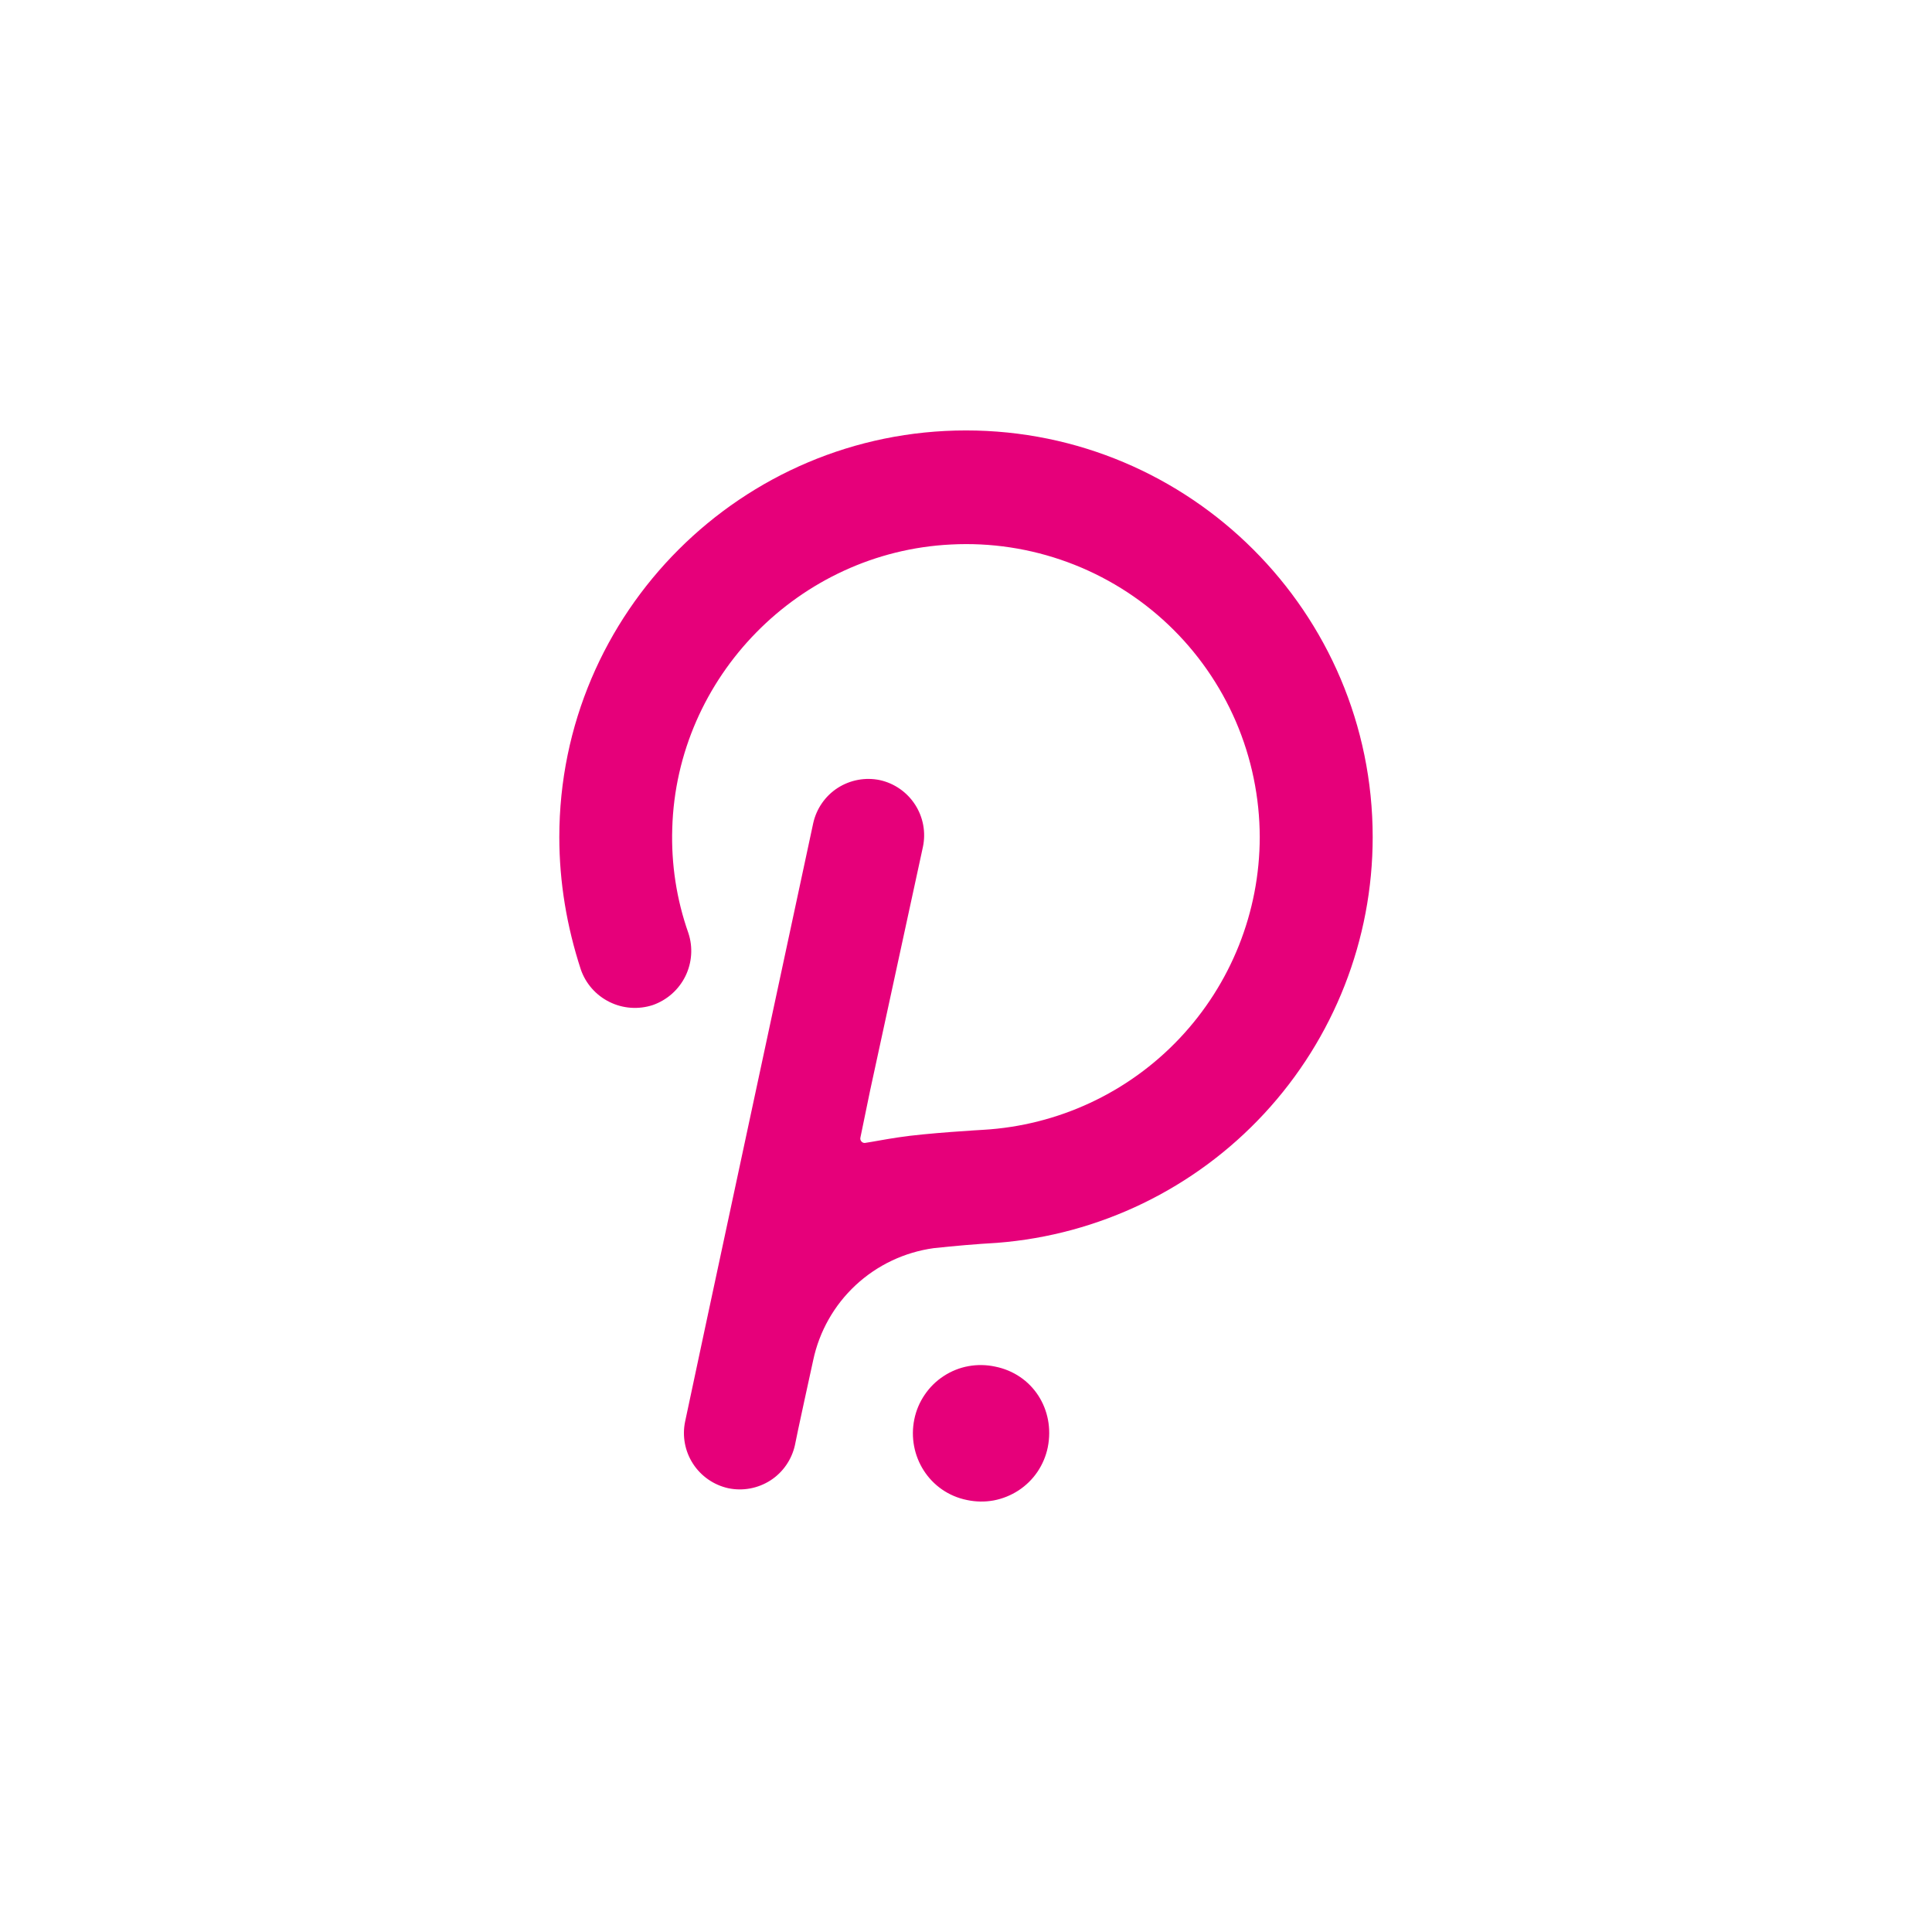
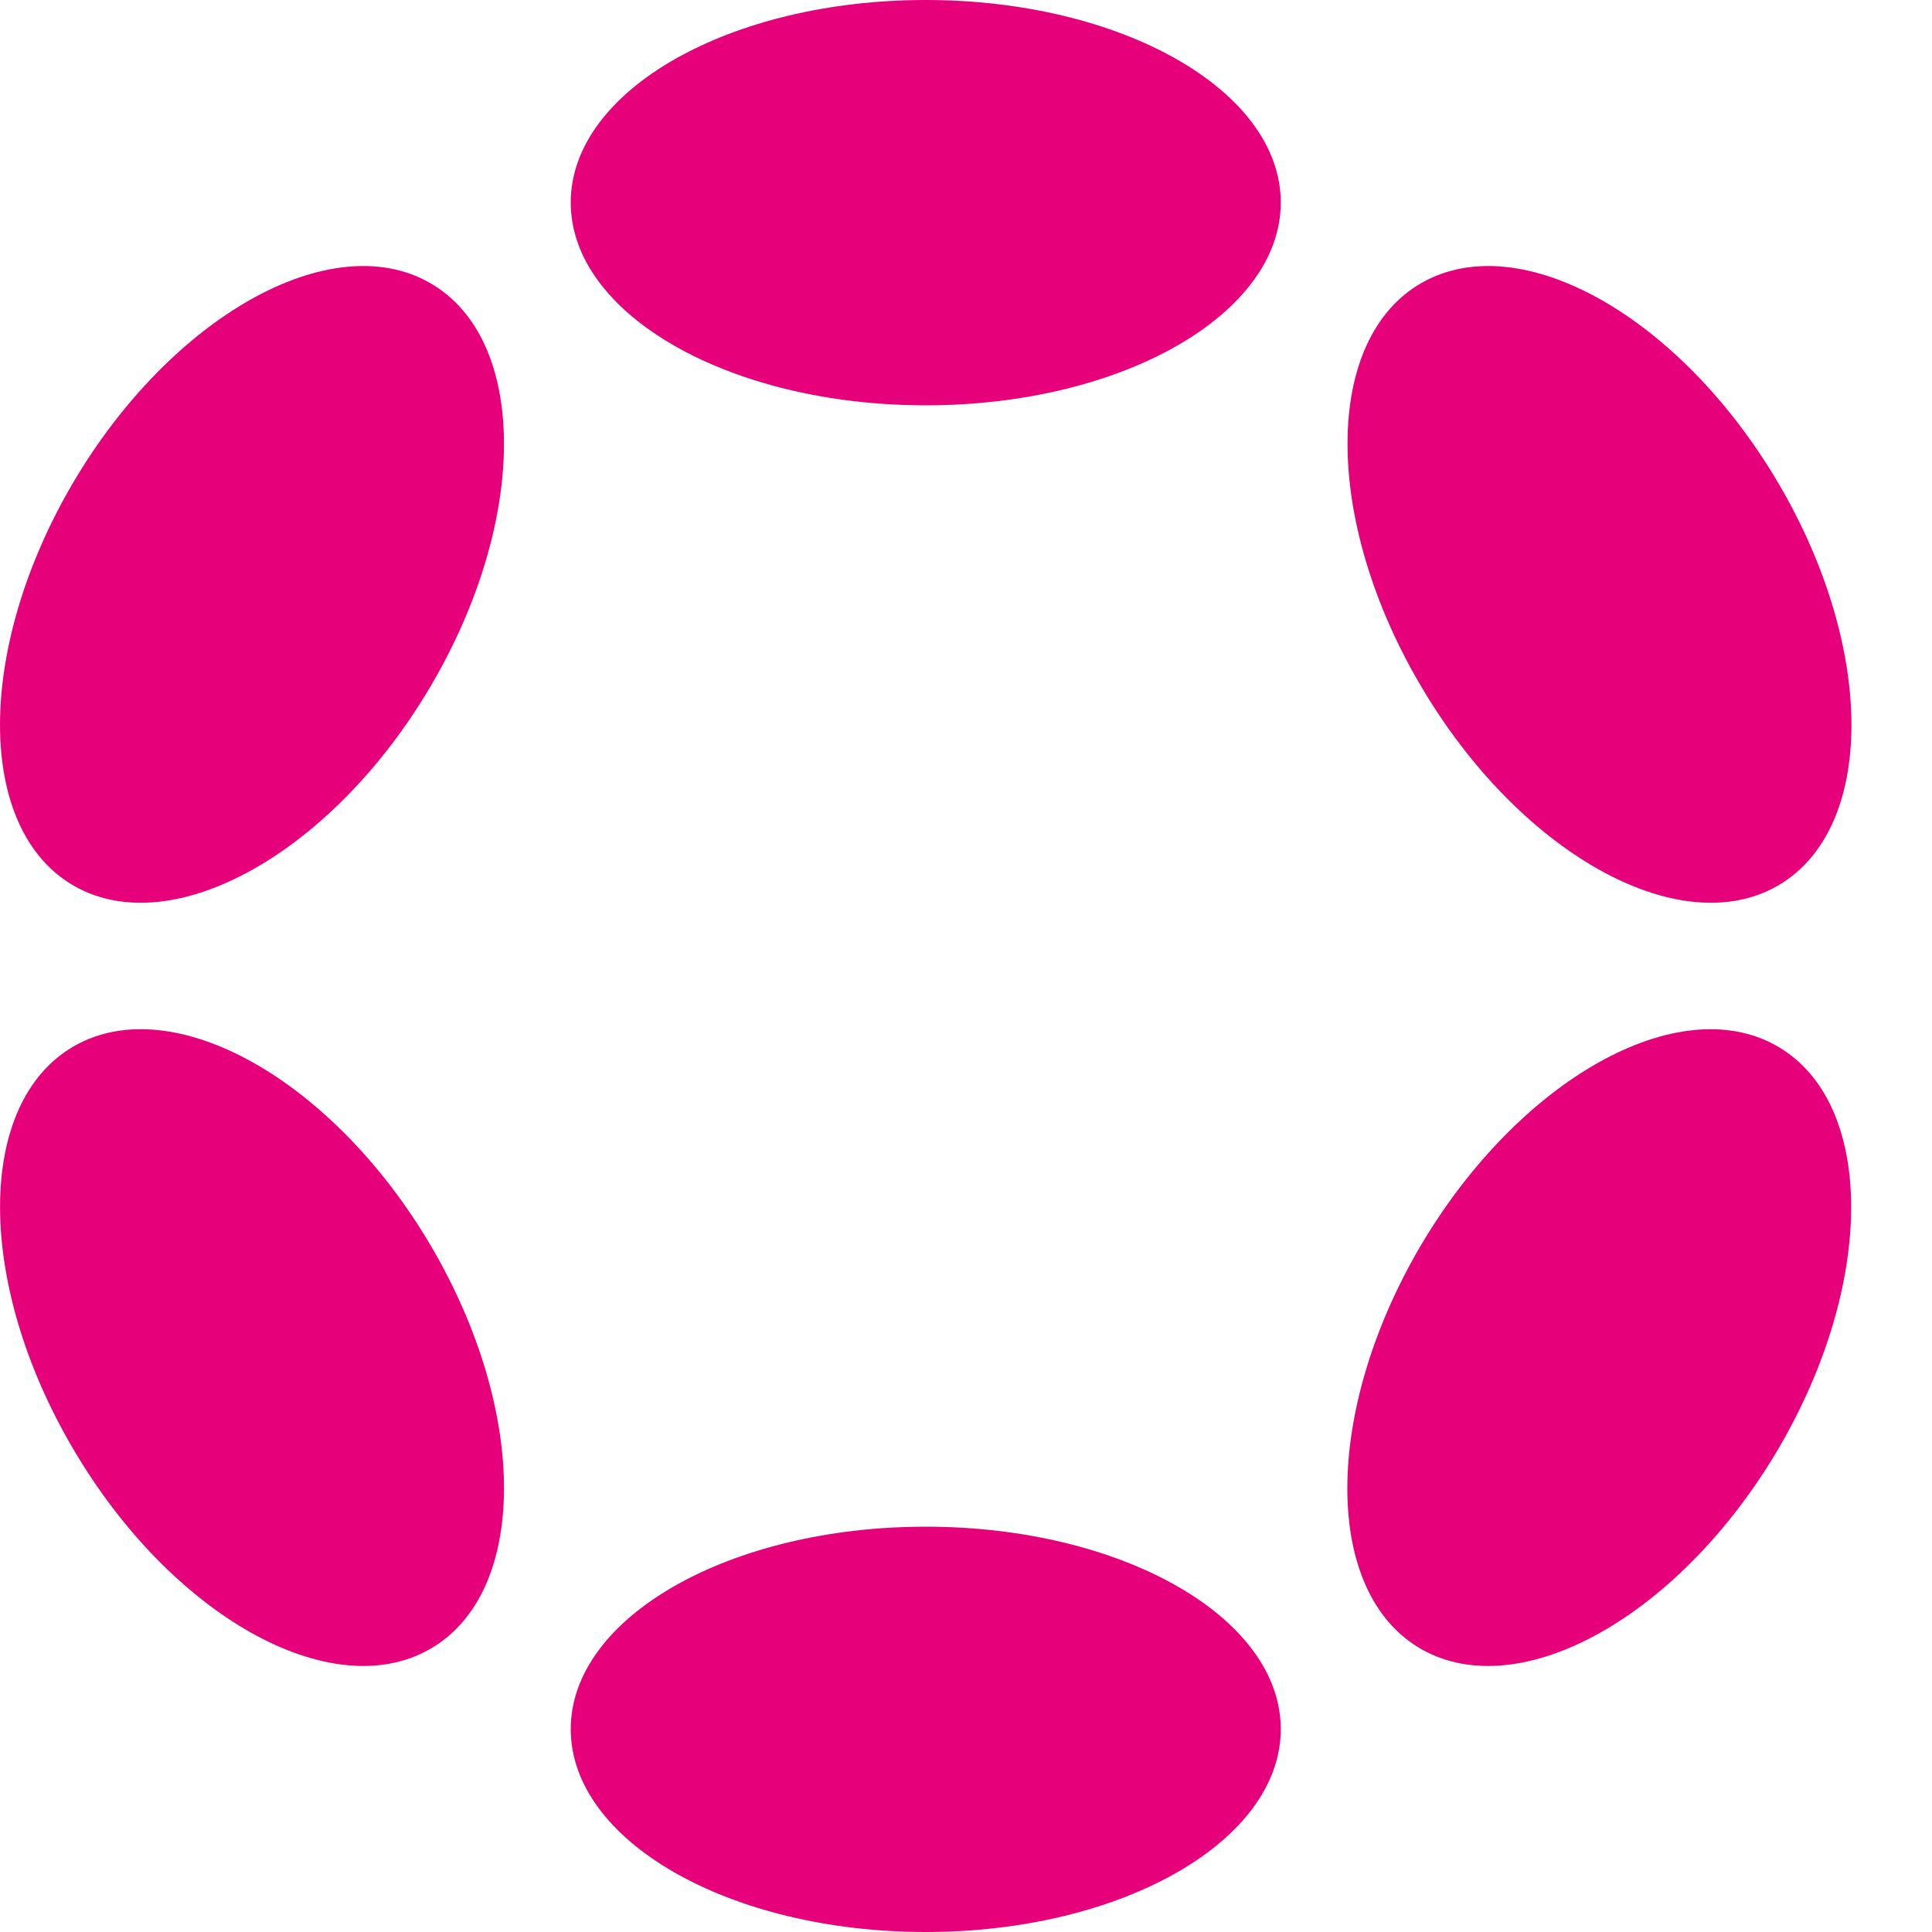
- <svg width="24" height="24" viewBox="0 0 24 24" fill="none">
-   <path d="M12 5.347C9.219 5.347 6.948 7.606 6.948 10.399C6.948 10.961 7.041 11.509 7.215 12.043C7.276 12.22 7.405 12.365 7.572 12.447C7.739 12.53 7.933 12.543 8.11 12.485C8.286 12.423 8.431 12.295 8.514 12.127C8.596 11.96 8.61 11.767 8.551 11.59C8.404 11.173 8.337 10.733 8.351 10.292C8.404 8.408 9.928 6.857 11.813 6.764C12.306 6.738 12.8 6.813 13.264 6.984C13.728 7.155 14.152 7.418 14.511 7.758C14.87 8.098 15.156 8.508 15.352 8.962C15.547 9.416 15.648 9.905 15.649 10.399C15.648 11.329 15.292 12.223 14.653 12.899C14.015 13.575 13.142 13.981 12.214 14.035C12.214 14.035 11.505 14.075 11.158 14.129C10.984 14.155 10.851 14.182 10.757 14.196C10.716 14.209 10.677 14.169 10.689 14.128L10.81 13.541L11.465 10.52C11.503 10.339 11.468 10.151 11.368 9.996C11.268 9.841 11.111 9.731 10.931 9.691C10.75 9.653 10.562 9.688 10.406 9.788C10.251 9.888 10.142 10.046 10.102 10.226C10.102 10.226 8.525 17.578 8.511 17.658C8.473 17.839 8.508 18.027 8.608 18.182C8.708 18.337 8.866 18.447 9.046 18.487C9.227 18.525 9.415 18.49 9.571 18.39C9.726 18.29 9.835 18.132 9.875 17.952C9.888 17.872 10.102 16.896 10.102 16.896C10.178 16.538 10.363 16.212 10.63 15.964C10.898 15.715 11.237 15.555 11.599 15.505C11.861 15.477 12.124 15.454 12.387 15.439C13.656 15.34 14.841 14.766 15.706 13.832C16.571 12.898 17.052 11.672 17.052 10.399C17.052 7.606 14.78 5.347 12 5.347ZM12.36 16.976C12.252 16.953 12.139 16.951 12.03 16.971C11.92 16.991 11.816 17.033 11.723 17.094C11.629 17.155 11.549 17.234 11.487 17.326C11.424 17.418 11.38 17.522 11.358 17.631C11.265 18.085 11.546 18.54 12.013 18.634C12.122 18.657 12.235 18.659 12.344 18.639C12.454 18.618 12.558 18.576 12.652 18.515C12.745 18.454 12.825 18.376 12.888 18.283C12.95 18.191 12.994 18.087 13.016 17.978C13.109 17.511 12.828 17.069 12.36 16.976Z" fill="#E6007A" />
+ <svg width="24" height="24" viewBox="0 0 24 24">
+   <path d="M 15.91 2.516 C 15.91 1.125 13.934 0 11.5 0 C 9.062 0 7.09 1.125 7.09 2.516 C 7.09 3.906 9.062 5.035 11.5 5.035 C 13.934 5.035 15.91 3.906 15.91 2.516 Z M 15.91 2.516 " fill="#E6007A" />
+   <path d="M 15.91 21.48 C 15.91 20.09 13.934 18.965 11.5 18.965 C 9.062 18.965 7.09 20.09 7.09 21.48 C 7.09 22.871 9.062 24 11.5 24 C 13.934 24 15.91 22.871 15.91 21.48 Z M 15.91 21.48 " fill="#E6007A" />
+   <path d="M 5.336 3.512 C 4.109 2.816 2.125 3.93 0.906 6 C -0.309 8.07 -0.301 10.312 0.926 11.008 C 2.152 11.703 4.137 10.586 5.352 8.52 C 6.57 6.449 6.562 4.207 5.336 3.512 Z M 5.336 3.512 " fill="#E6007A" />
+   <path d="M 22.07 12.992 C 20.844 12.297 18.863 13.414 17.645 15.48 C 16.43 17.551 16.434 19.793 17.66 20.488 C 18.891 21.184 20.871 20.07 22.09 18 C 23.305 15.93 23.297 13.688 22.07 12.992 Z M 22.07 12.992 " fill="#E6007A" />
+   <path d="M 5.355 15.48 C 4.137 13.41 2.152 12.297 0.926 12.992 C -0.301 13.688 -0.309 15.93 0.91 18 C 2.125 20.07 4.109 21.184 5.336 20.488 C 6.562 19.793 6.57 17.551 5.355 15.48 Z M 5.355 15.48 " fill="#E6007A" />
+   <path d="M 22.09 6 C 20.871 3.93 18.891 2.816 17.664 3.512 C 16.438 4.207 16.43 6.449 17.648 8.516 C 18.863 10.586 20.848 11.703 22.074 11.008 C 23.301 10.312 23.309 8.07 22.09 6 Z M 22.09 6 " fill="#E6007A" />
</svg>
